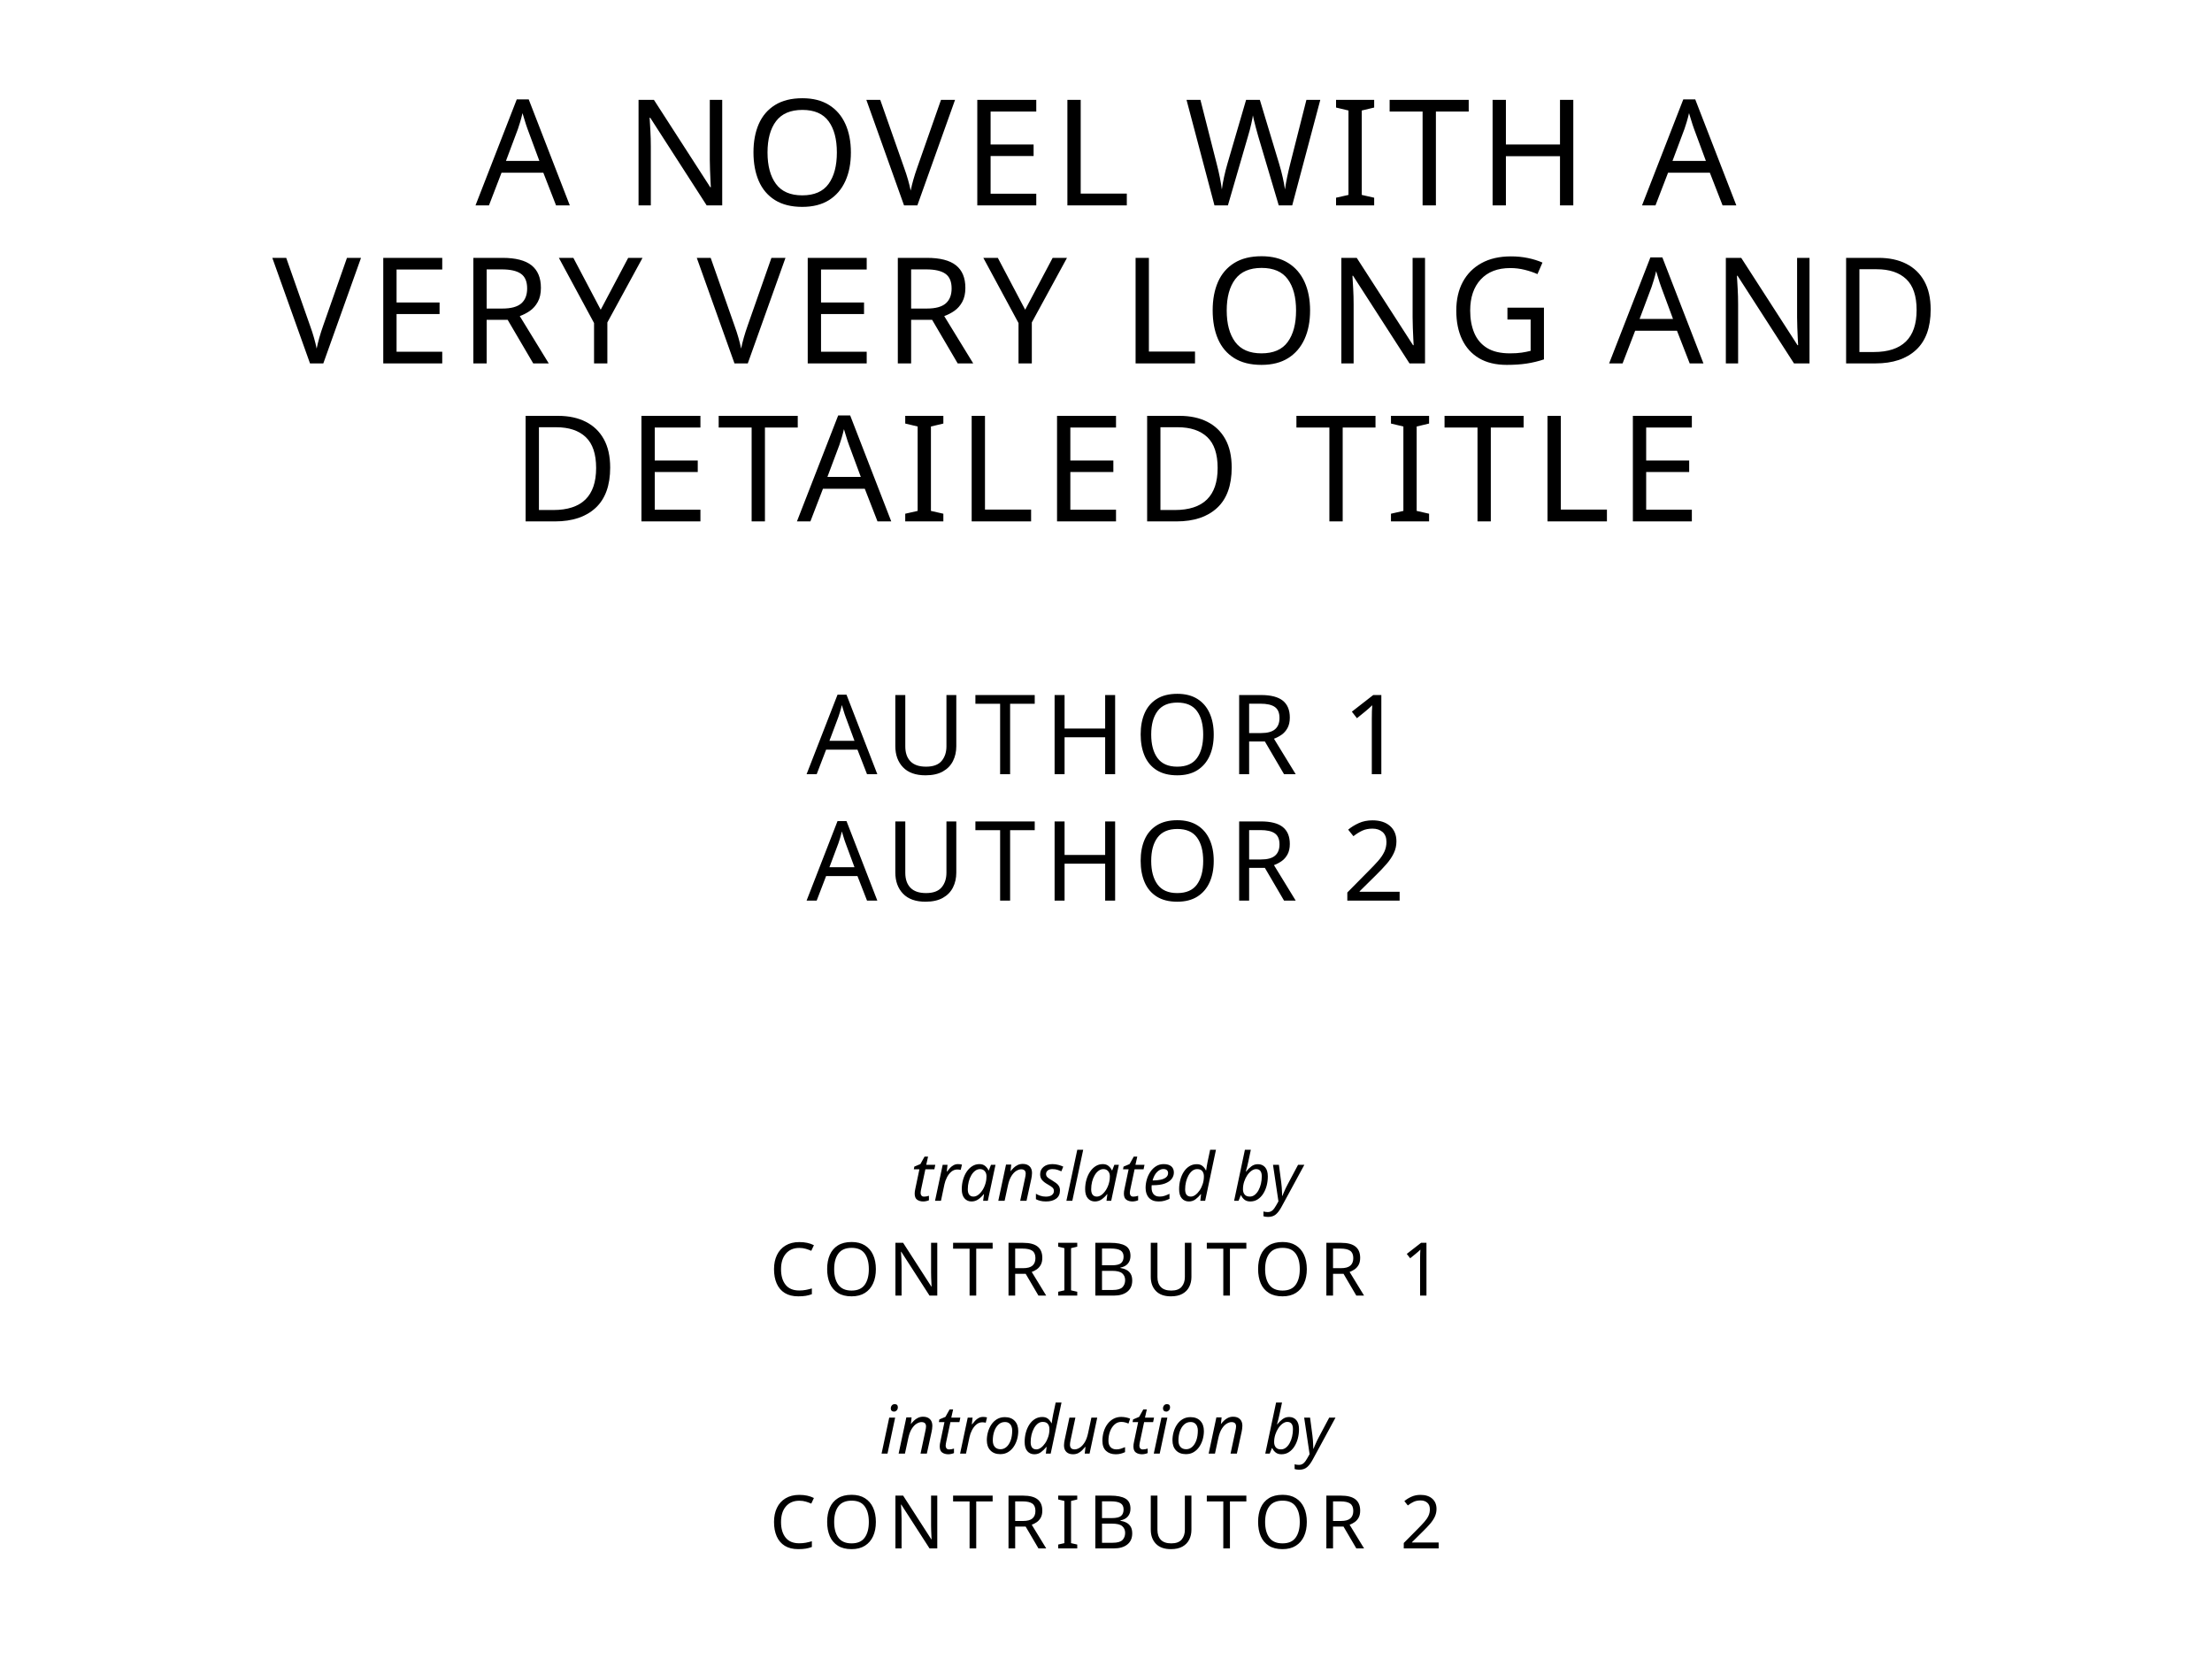
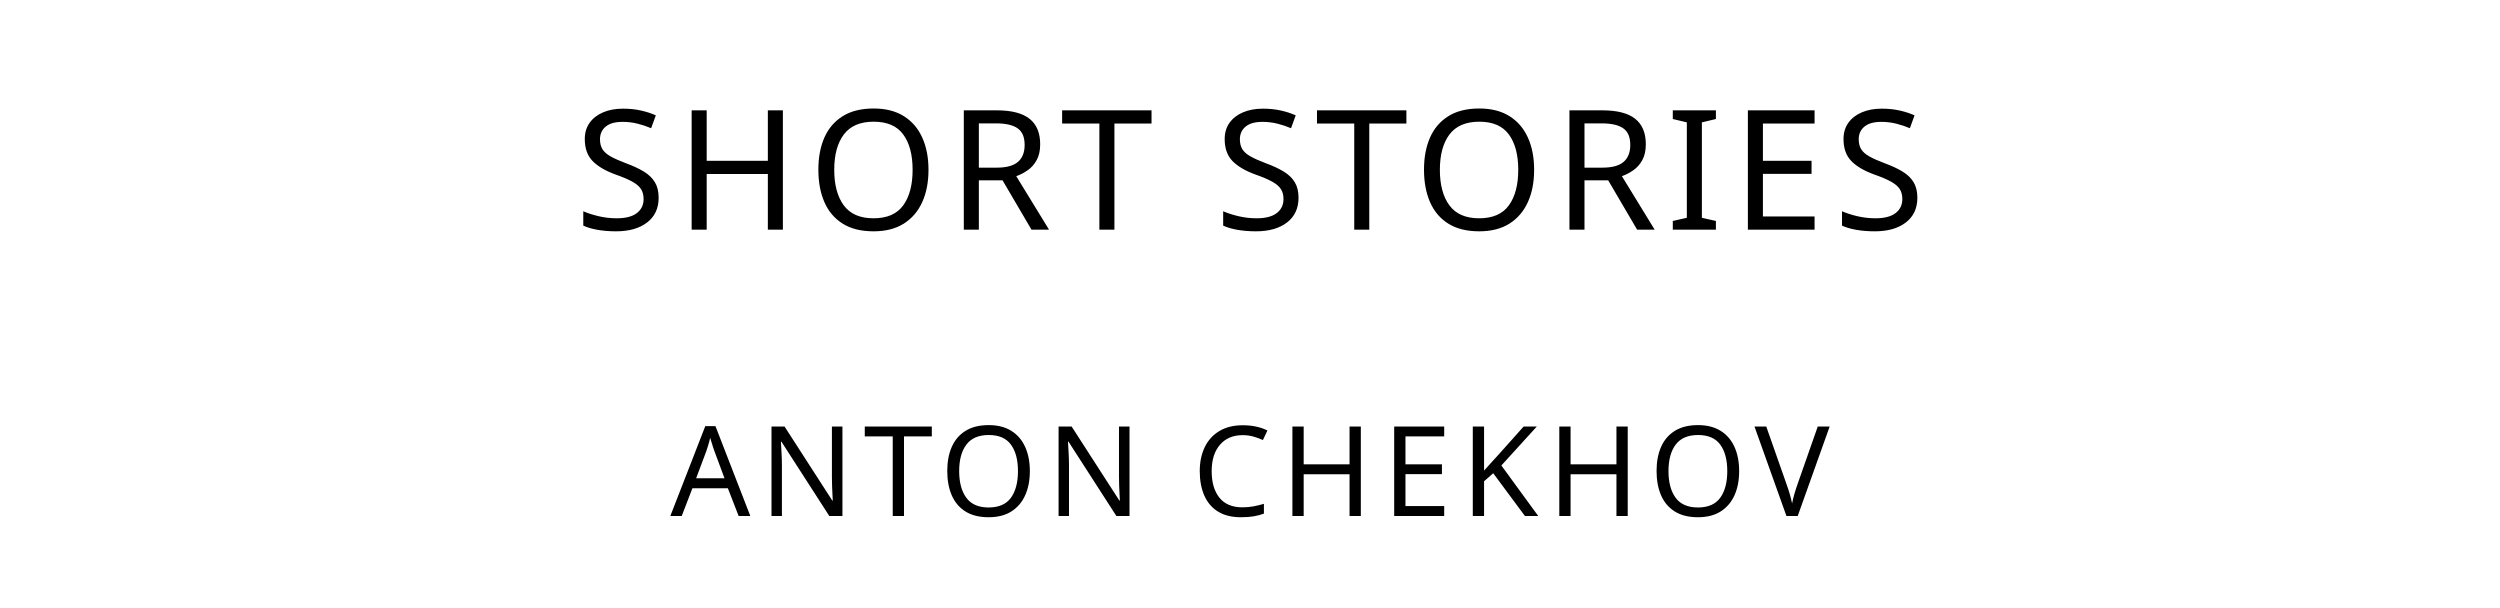
- <svg xmlns="http://www.w3.org/2000/svg" version="1.1" viewBox="0 0 1400 1050">
-   <text style="font-size:93.567px;fill:#000;font-family:League Spartan;letter-spacing:5px" text-anchor="middle" x="700" y="130">A NOVEL WITH A</text>
-   <text style="font-size:93.567px;fill:#000;font-family:League Spartan;letter-spacing:5px" text-anchor="middle" x="700" y="230">VERY VERY LONG AND</text>
-   <text style="font-size:93.567px;fill:#000;font-family:League Spartan;letter-spacing:5px" text-anchor="middle" x="700" y="330">DETAILED TITLE</text>
-   <text style="font-size:70.175px;fill:#000;font-family:League Spartan;letter-spacing:5px" text-anchor="middle" x="700" y="490">AUTHOR 1</text>
-   <text style="font-size:70.175px;fill:#000;font-family:League Spartan;letter-spacing:5px" text-anchor="middle" x="700" y="570">AUTHOR 2</text>
-   <text style="font-size:42.508px;font-style:italic;fill:#000;font-family:OFL Sorts Mill Goudy" text-anchor="middle" x="700" y="760">translated by</text>
-   <text style="font-size:46.784px;fill:#000;font-family:League Spartan;letter-spacing:5px" text-anchor="middle" x="700" y="820">CONTRIBUTOR 1</text>
-   <text style="font-size:42.508px;font-style:italic;fill:#000;font-family:OFL Sorts Mill Goudy" text-anchor="middle" x="700" y="920">introduction by</text>
-   <text style="font-size:46.784px;fill:#000;font-family:League Spartan;letter-spacing:5px" text-anchor="middle" x="700" y="980">CONTRIBUTOR 2</text>
+ <svg xmlns="http://www.w3.org/2000/svg" version="1.1" viewBox="0 0 1400 340">
+   <text style="letter-spacing:5;font-size:93.57;font-family:League Spartan" text-anchor="middle" x="700" y="128.6">SHORT STORIES</text>
+   <text style="letter-spacing:5;font-size:70.18;font-family:League Spartan" text-anchor="middle" x="700" y="288.95">ANTON CHEKHOV</text>
</svg>
